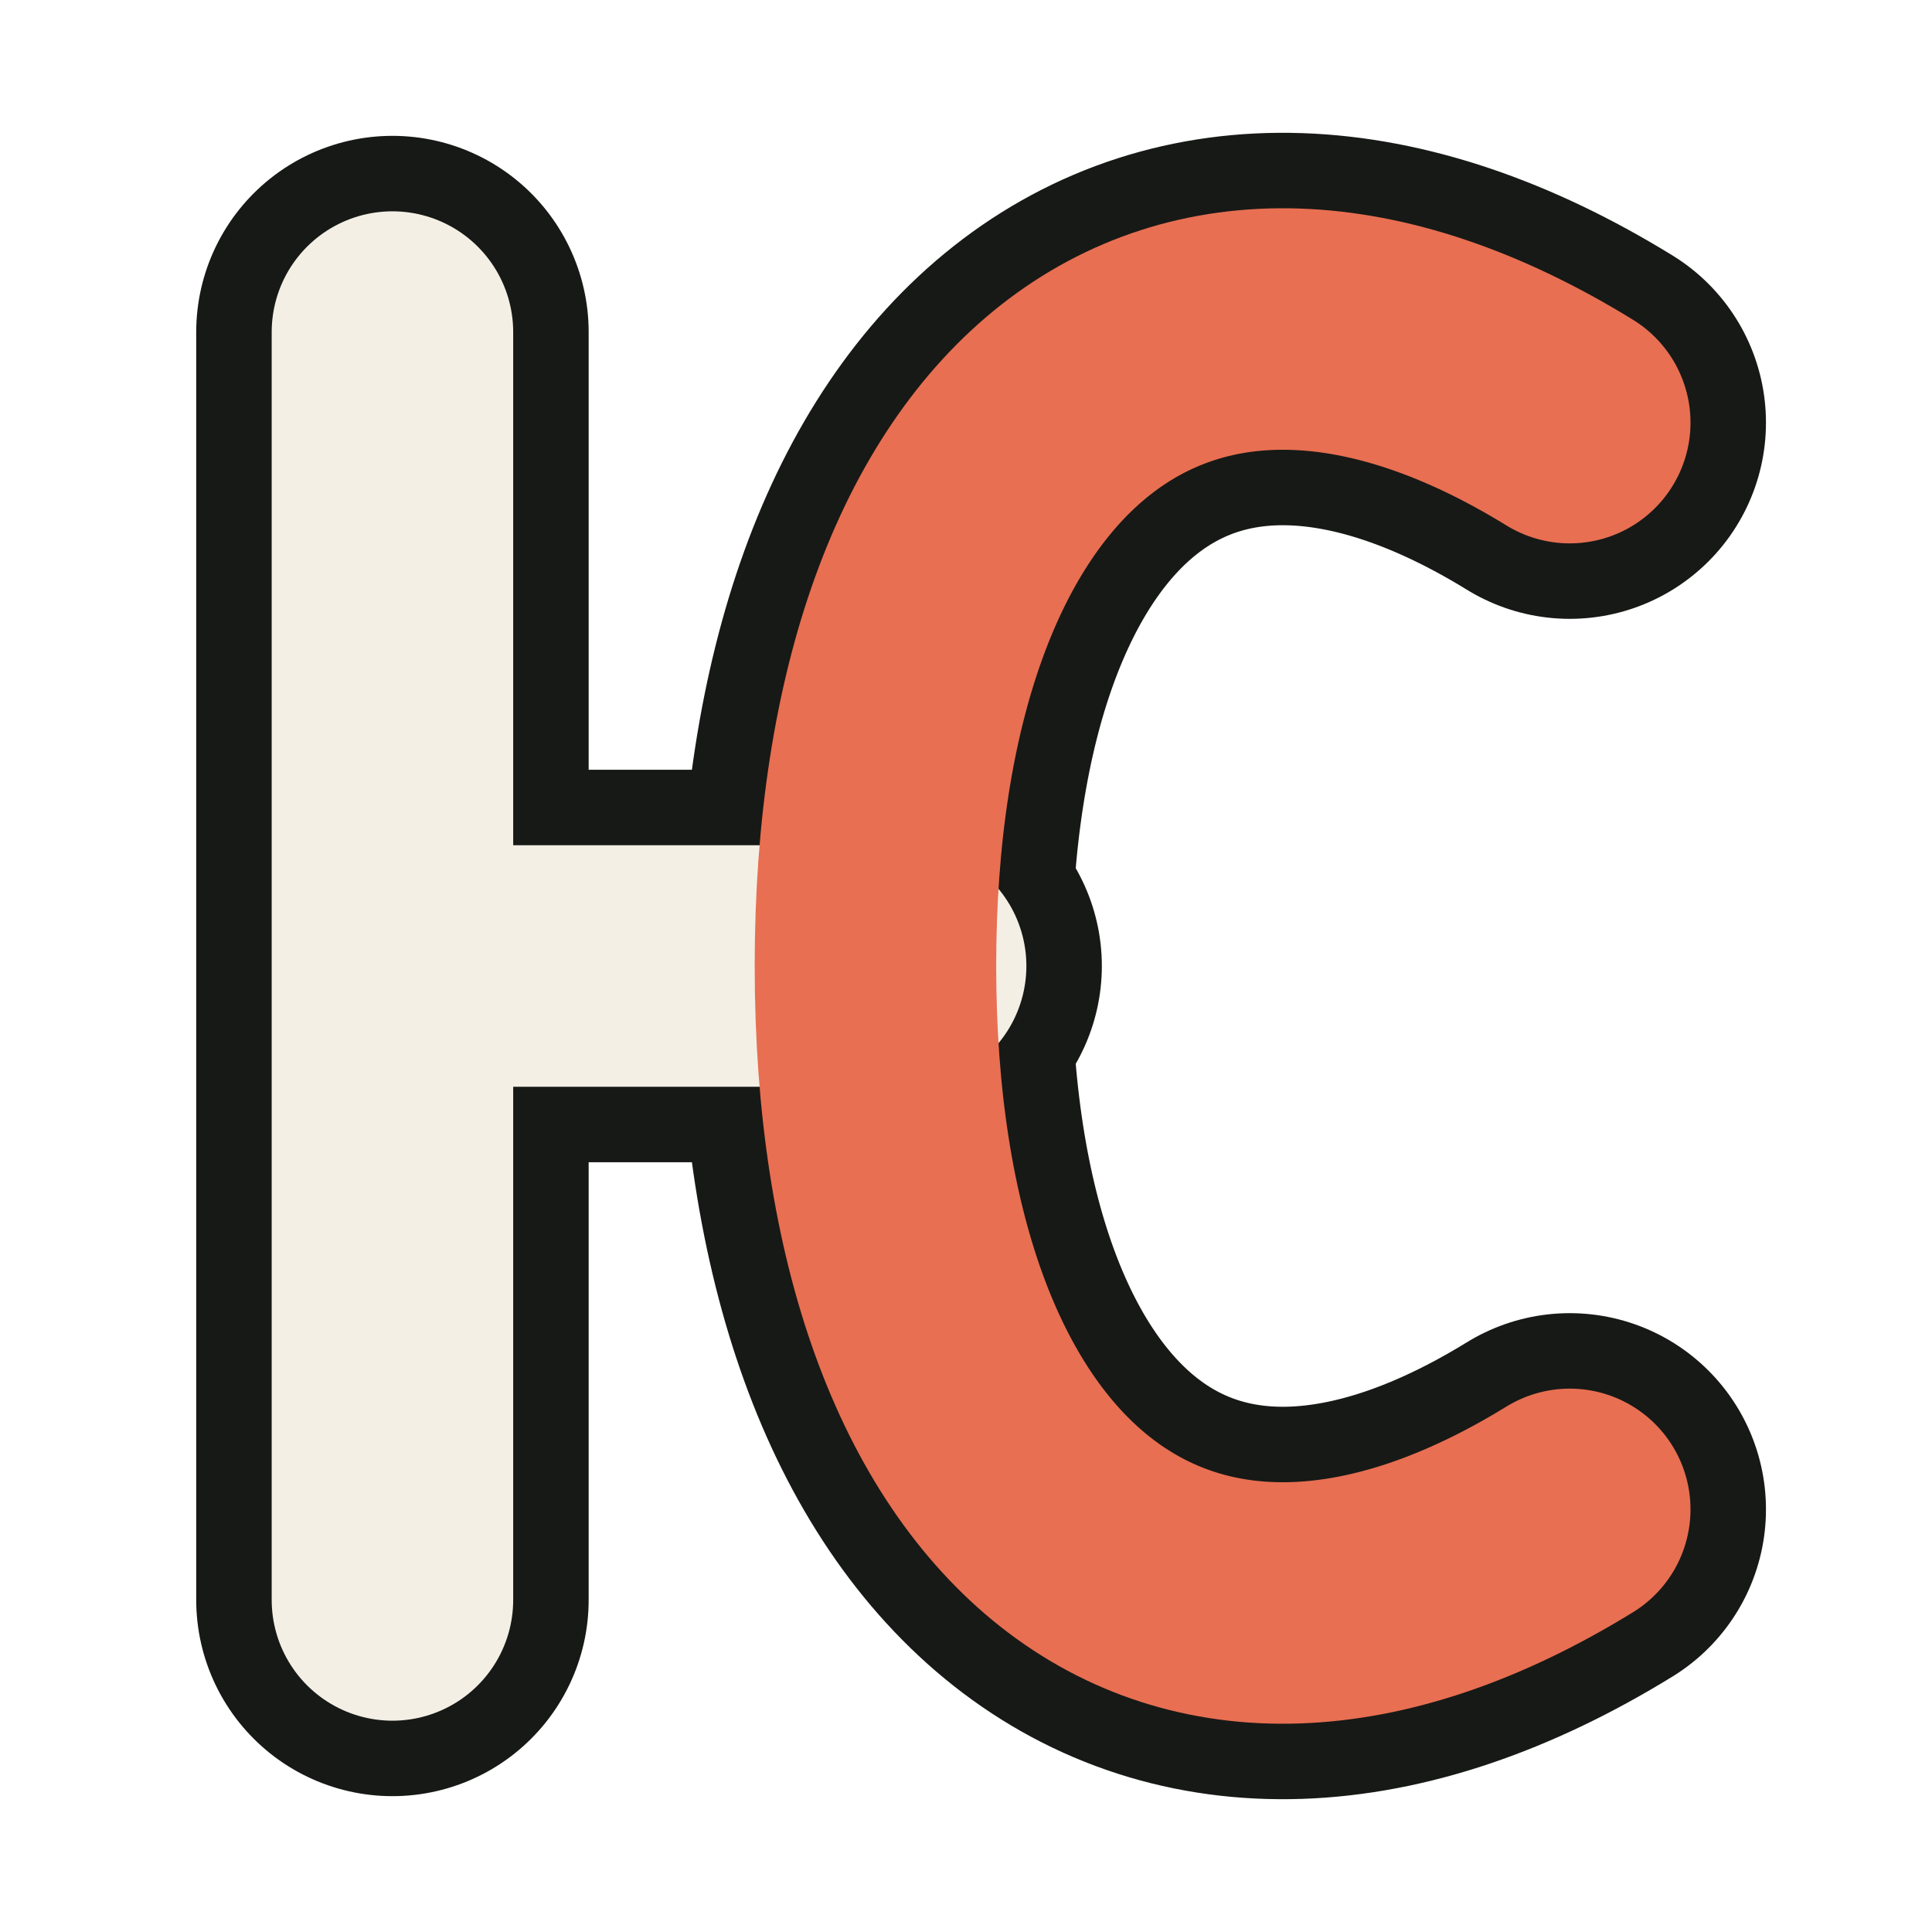
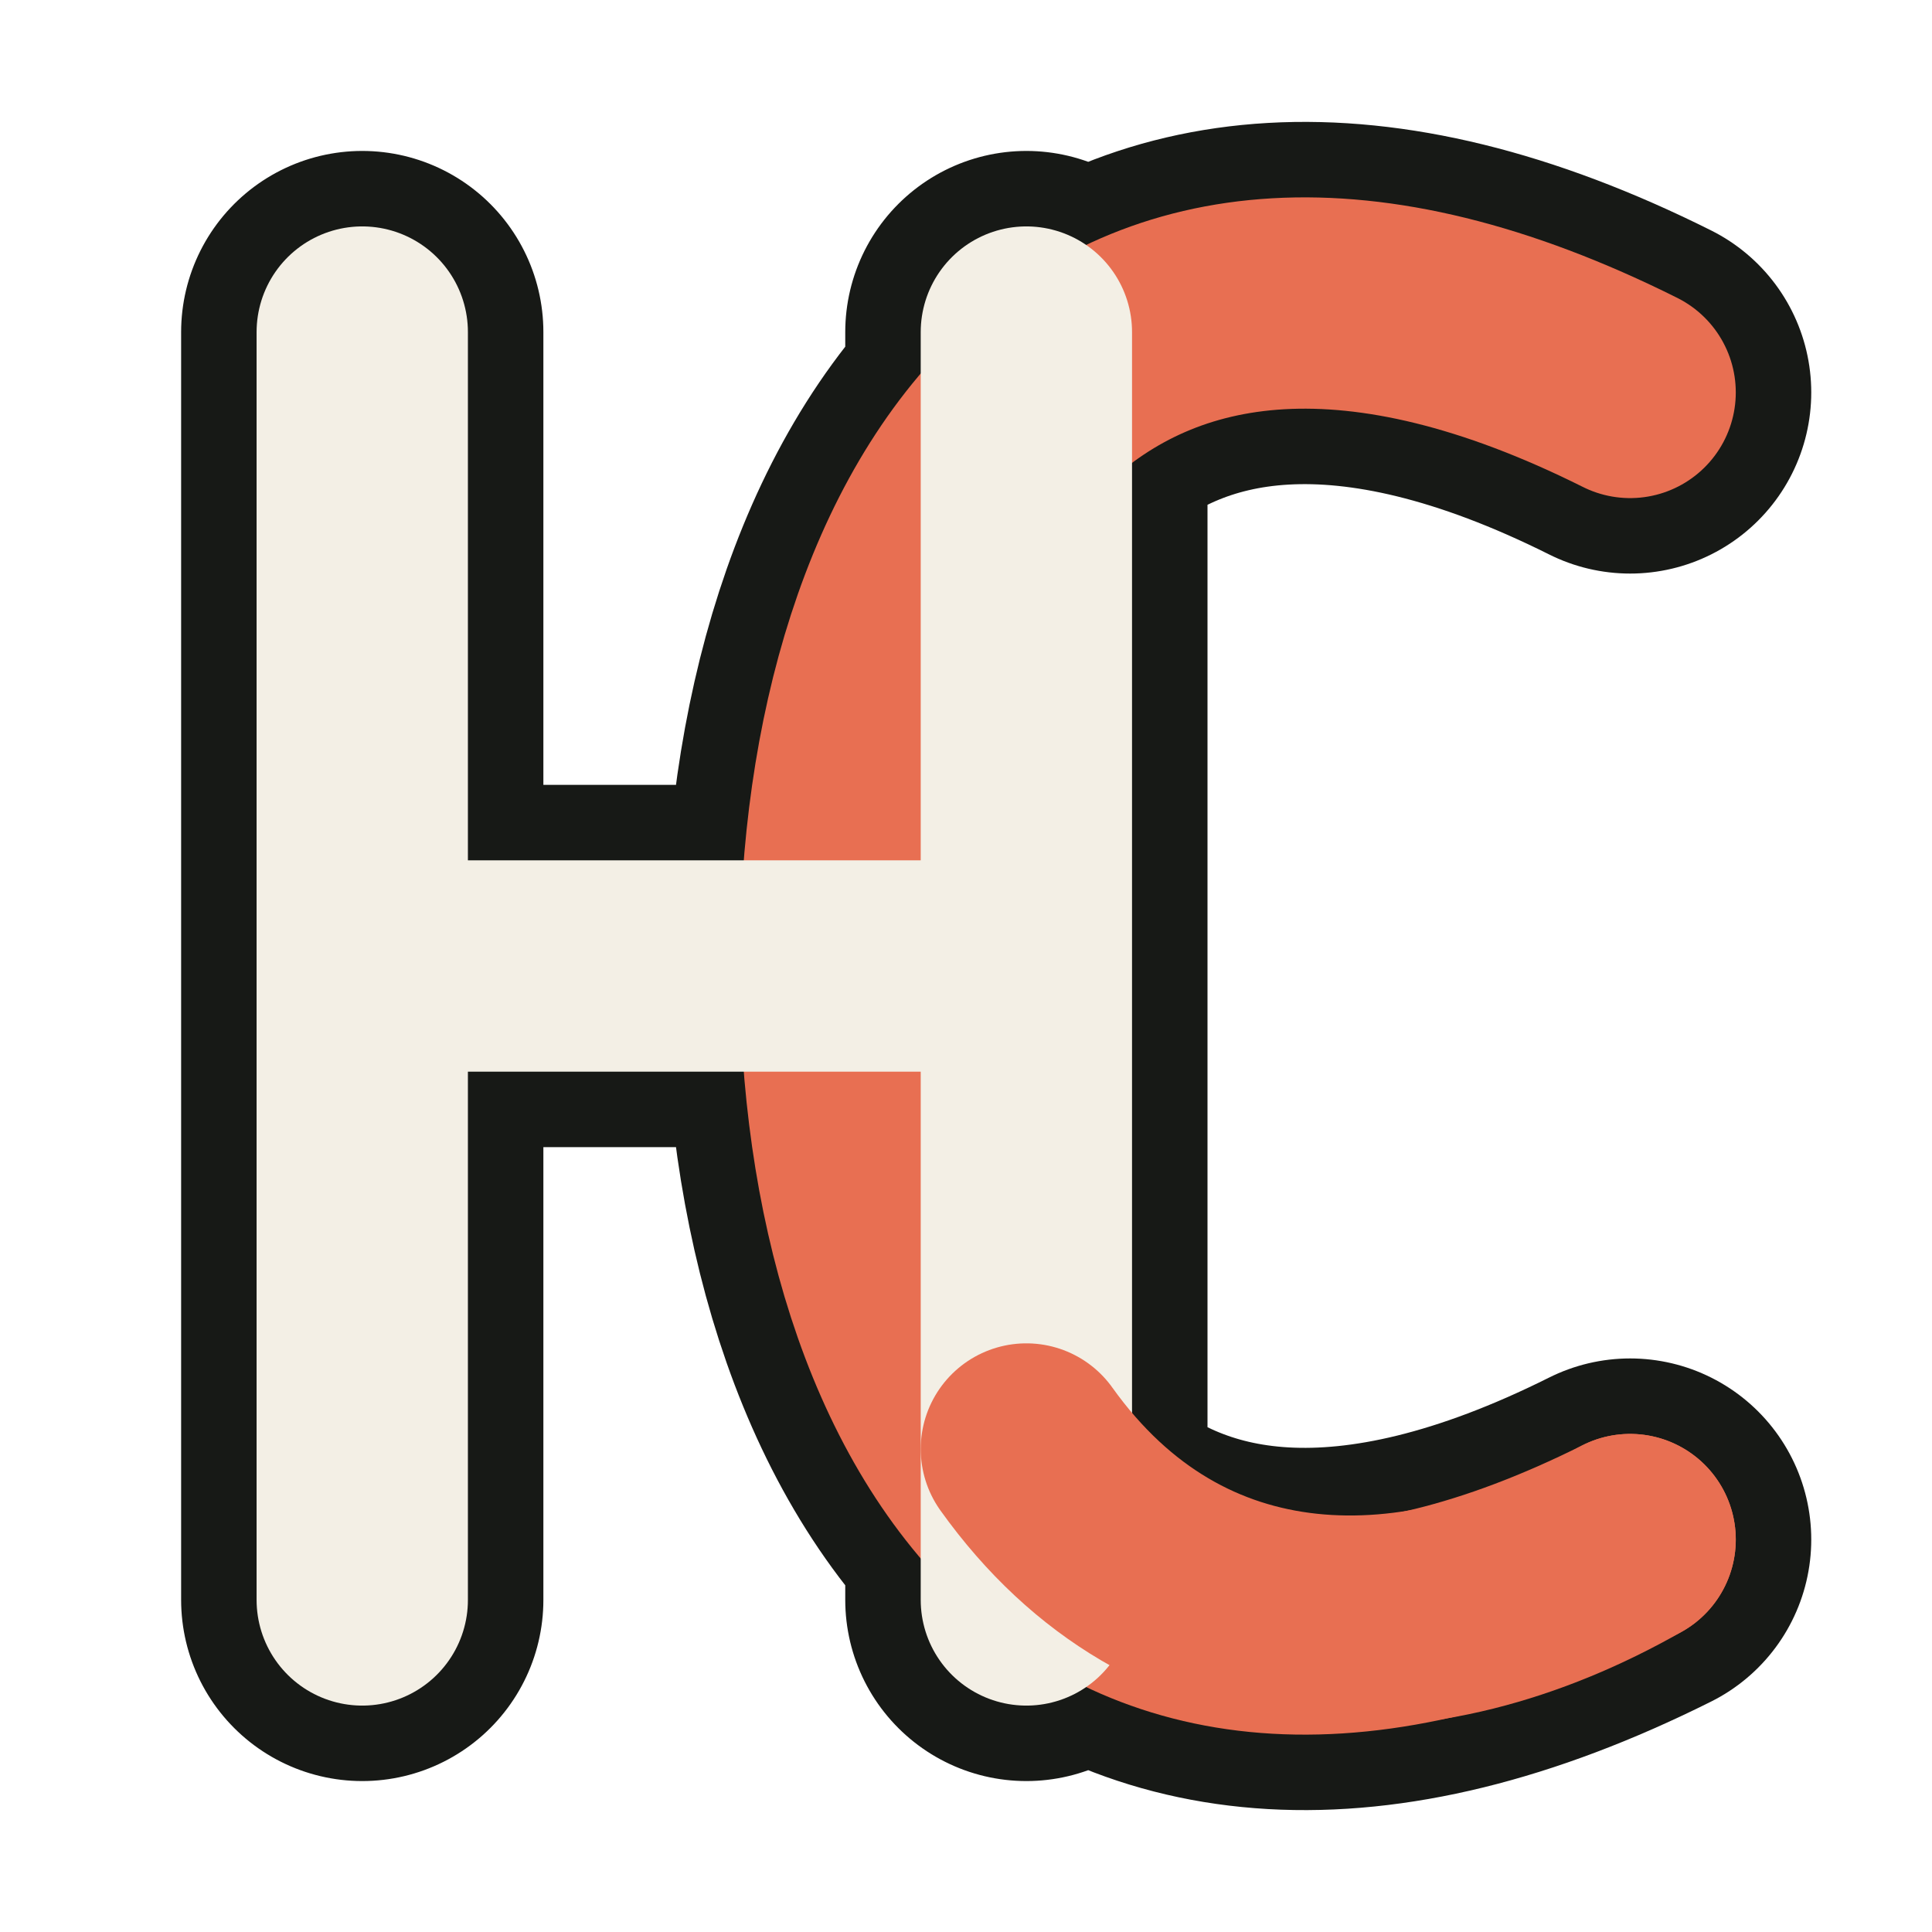
<svg xmlns="http://www.w3.org/2000/svg" viewBox="0 0 64 64">
  <g fill="none" stroke-linecap="round" stroke-linejoin="round">
-     <path d="M13 53V11M13 32h17M52 14C39 6 29 14 29 32s10 26 23 18" stroke="#171916" stroke-width="13" />
-     <path d="M13 53V11M13 32h17" stroke="#f3efe5" stroke-width="8" />
-     <path d="M52 14C39 6 29 14 29 32s10 26 23 18" stroke="#e86f52" stroke-width="8" />
+     <path d="M12 53V11M12 32h22M34 11v42              M54 13C36 4 28 17 28 32S36 60 54 51" stroke="#171916" stroke-width="12" />
+     <path d="M54 13C36 4 28 17 28 32S36 60 54 51" stroke="#e86f52" stroke-width="7" />
+     <path d="M12 53V11M12 32h22M34 11v42" stroke="#f3efe5" stroke-width="7" />
+     <path d="M34 48c5 7 13 7 20 3" stroke="#e86f52" stroke-width="7" />
  </g>
</svg>
